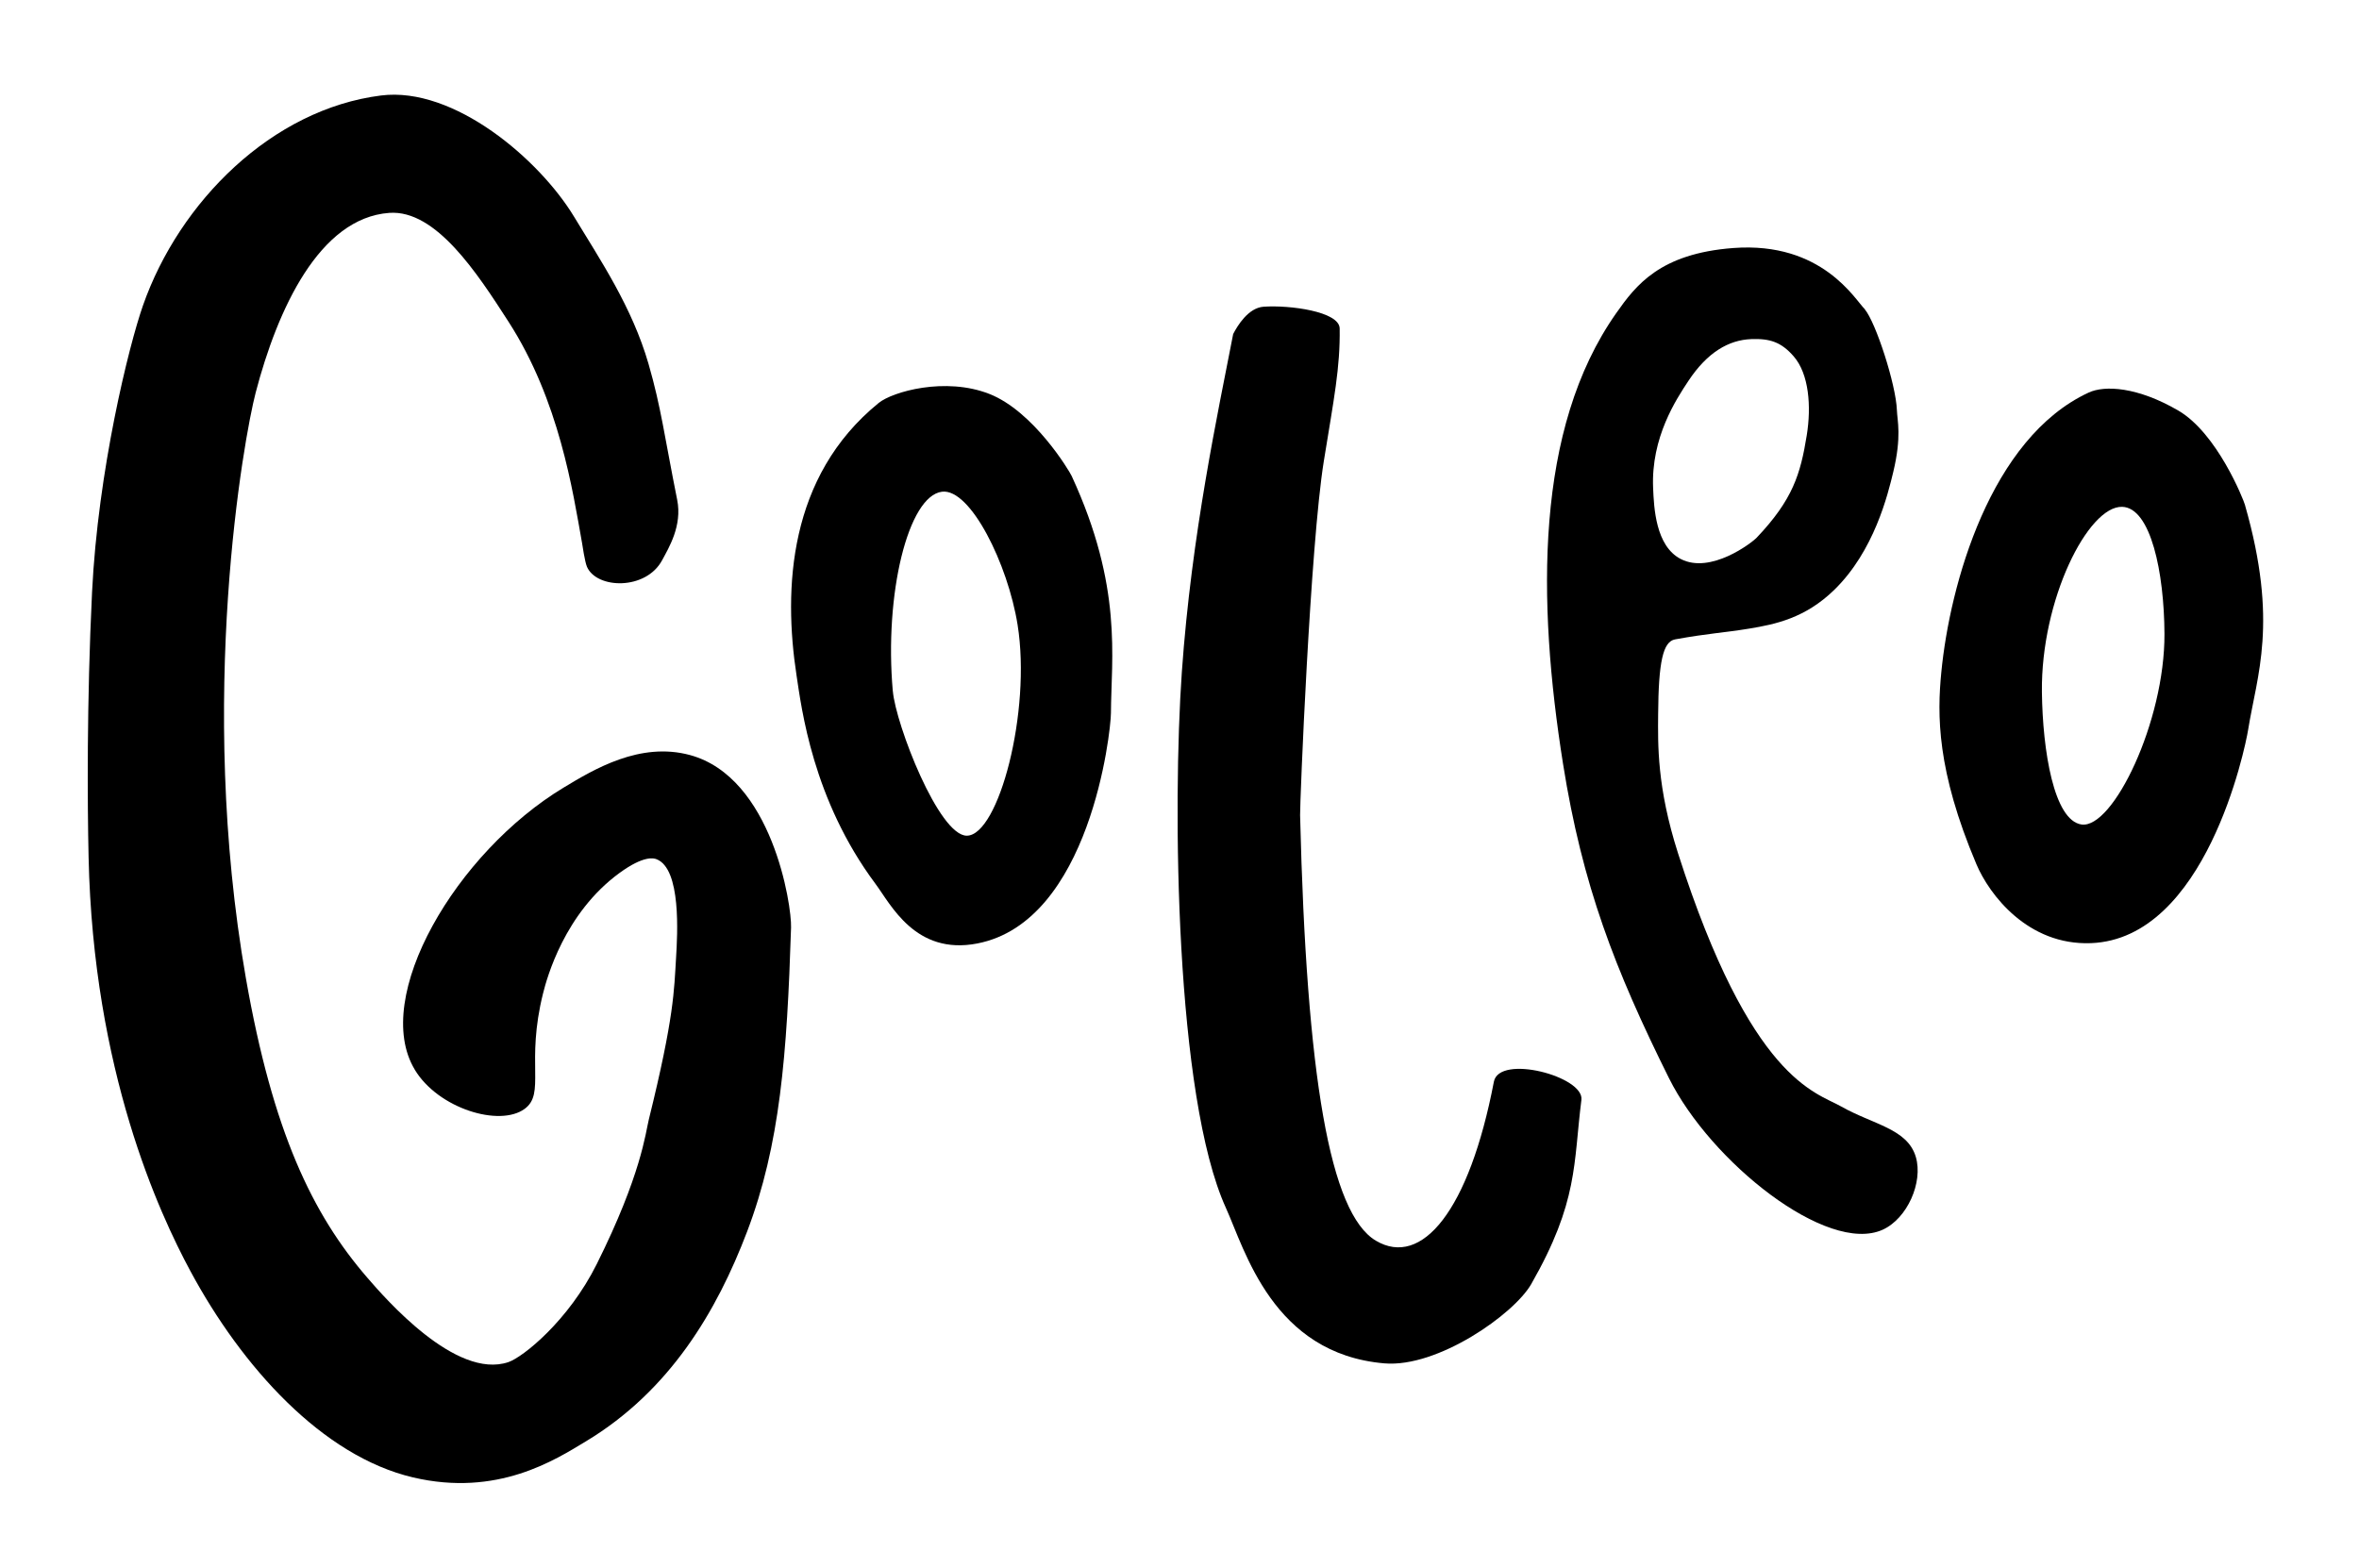
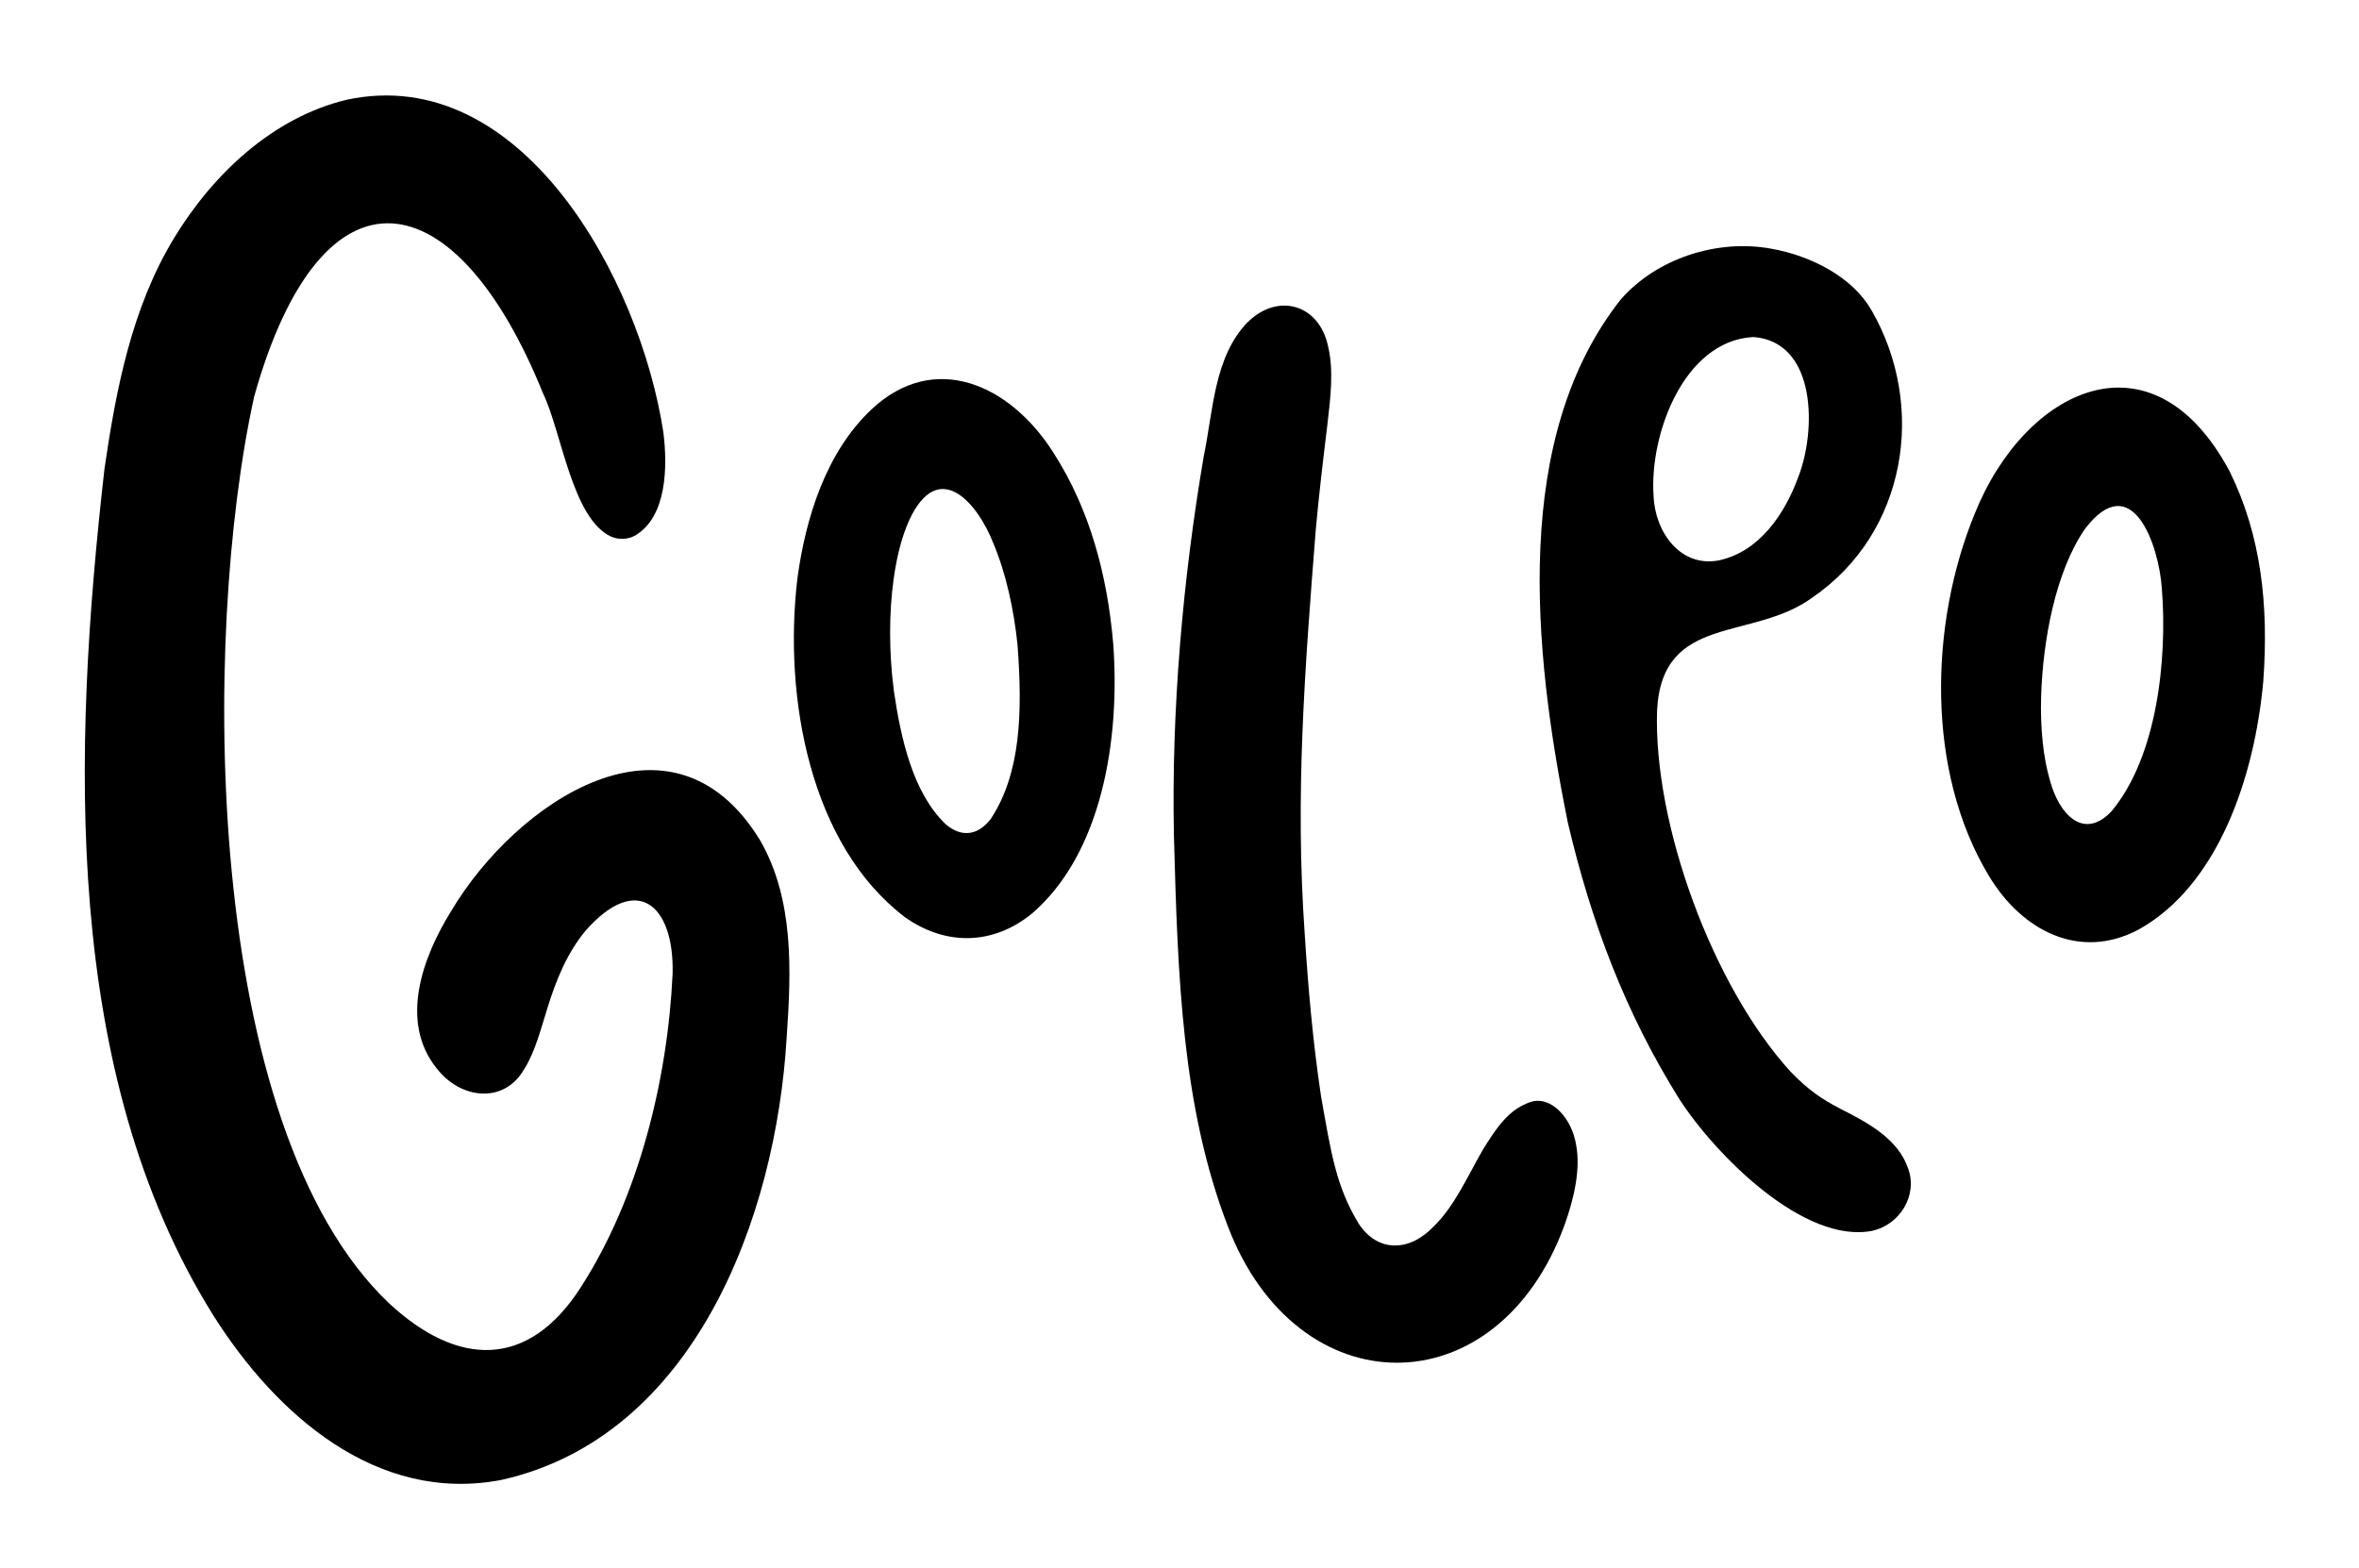
- <svg xmlns="http://www.w3.org/2000/svg" id="Layer_1" viewBox="0 0 600.74 399.31">
-   <path d="M105.61,272.43c5.98,9.93,21.6,14.67,27.98,10.01,5.38-3.92.25-11.65,4.71-29.45.96-3.83,5.44-20.4,19.44-30.63,6.24-4.56,8.79-3.77,9.42-3.53,6.37,2.4,5.36,19.22,5.01,25.03-.51,8.38-.46,15.06-6.94,41.27-.83,3.35-1.9,14.04-13.25,36.81-7.24,14.53-18.86,23.76-22.51,24.99-13.41,4.54-31.43-16.3-35.93-21.5-14.04-16.23-24.09-37.26-30.92-76.27-12.5-71.38-.49-137.76,2.49-149.16,5.55-21.23,16.2-44.49,34.03-45.78,11.91-.86,22.46,15.48,30.33,27.68,12.99,20.13,16.4,43.25,18.76,56.43.07.41.7,4.78,1.25,6.04,2.49,5.68,15.02,6.01,19.14-1.69,1.68-3.14,5.16-8.76,3.83-15.38-3.2-15.98-4.1-23.56-7.29-34.59-4.21-14.54-12.26-26.43-18.99-37.55-8.8-14.52-30.5-33.18-49.13-30.84-27.73,3.49-51.36,27.01-60.64,53.51-3.59,10.25-11.45,42.01-12.96,73.03-1.36,28.02-1.18,53.86-.88,67.42,1.18,54.55,18.01,90.75,25.91,105.44,13.16,24.47,33.64,47.14,56.68,52.57,21.53,5.07,36.23-4.46,44.03-9.16,21.44-12.9,33.41-33.26,41.08-53.45,8.39-22.09,10.16-44.91,11.19-77.45.18-5.7-4.8-38.24-25.75-43.92-12.7-3.44-24.45,3.64-32.1,8.25-27.47,16.55-49.06,53.45-37.99,71.85Z" />
-   <path d="M272.93,121.28c13.04,28.26,10.05,46.29,9.98,60.35-.03,4.88-5.33,53.08-34.01,58.67-15.8,3.08-22.05-9.95-25.94-15.17-16.05-21.5-18.85-44.83-20.11-53.07-3.39-22.11-2.09-50.73,20.92-69.43,3.53-2.87,16.96-6.7,28.17-2.3s20.33,19.51,20.99,20.94ZM227.37,176.04c.76,8.54,11.73,36.87,18.85,36.81,8.08-.07,16.45-31.62,12.92-53.7-2.46-15.44-12.01-34.83-19.26-33.91-8.62,1.09-14.72,26.06-12.52,50.8Z" />
-   <path d="M314.04,85.07c1.08-2.08,3.83-6.68,7.76-6.95,6.64-.46,19.29,1.22,19.36,5.54.14,10.02-1.44,17.7-4.04,33.81-3.46,21.5-6.11,87.31-6.04,90.16,1.63,66.75,7.61,101.43,19.29,108.37,11.68,6.95,23.76-7.59,30.06-40.49,1.36-7.08,23.04-1.33,22.29,4.62-2.06,16.3-.76,25.91-12.78,46.93-4.39,7.67-23.81,21.34-37.39,20.19-28.47-2.43-35.52-28.93-40.37-39.61-12.89-28.38-13.61-102.4-11.21-136.53,2.47-35.07,9.22-66.13,13.07-86.04Z" />
-   <path d="M474.87,78.76c2.82,3.35,7.95,19.18,8.19,25.69.1,2.76,1.26,6.64-.92,15.75-1.36,5.65-4.83,20.13-15.07,30.08-7.37,7.15-14.9,8.72-21.57,9.82s-10.21,1.17-18.92,2.75c-3.08.56-4.23,5.69-4.32,19.11-.05,7.5-.36,18.46,5.09,35.45,18.51,57.76,35.03,60.73,41.44,64.37,8.2,4.66,16.96,5.67,19.09,12.89,1.91,6.48-2.19,15.72-8.46,18.55-14.13,6.36-43.79-17.27-54.4-38.61-13.79-27.73-22.06-49.11-26.98-80.06-6.59-41.47-7.2-85.33,13.56-114.81,4.97-7.07,11.12-15.17,29.81-16.57,22.67-1.7,31.04,13.26,33.48,15.57ZM445.97,86.37c-5.77.22-11.2,3.4-15.98,10.61-3.12,4.71-9.56,14.43-9.01,27.3.21,5.01.63,14.78,7.02,18.09,7.61,3.95,18.09-4.09,19.37-5.44,9.2-9.69,11.14-16.19,12.73-26.02,1.21-7.47.56-15.66-3.3-20.12-3.19-3.69-6.13-4.6-10.83-4.42Z" />
-   <path d="M571.72,128.69c8.56,29.92,3.01,43.29.79,57.17-.77,4.82-10.82,53.23-40.01,54.36-16.09.63-25.92-12.38-29.18-20.08-10.16-23.97-10.01-38.12-8.94-48.99,2.17-22.26,12.45-59.53,37.51-71.16,4.09-1.9,12.43-1.48,22.83,4.58,9.87,5.75,16.58,22.59,17.01,24.11ZM519.99,176.28c.18,14.9,3.04,32.69,10.08,33.72,8,1.17,21.23-26.19,21.13-48.55-.07-15.63-3.48-32.16-10.78-32.36-8.68-.24-20.71,23.66-20.43,47.19Z" />
+ <svg xmlns="http://www.w3.org/2000/svg" id="Layer_1" data-name="Layer 1" viewBox="0 0 600.74 399.31">
+   <path d="M111.29,272.21c6.05,7.78,17.08,9.04,22.2.1,2.82-4.43,4.25-10.31,6.01-15.86,2.16-6.91,4.93-13.76,9.59-19.36,13.07-14.89,22.59-6.68,22.2,10.84-1.25,27-8.6,57.01-23.4,79.97-13.44,20.93-31.46,20.21-48.85,4.01-47.41-45.04-47.78-169.88-34.3-230.97,17.34-61.73,51.44-55.47,73.54-.77,4.77,9.85,7.4,32.03,17.42,36.54,1.97.82,4.17.7,6.05-.31,8.09-4.78,8.27-17.57,7.19-26.22-5.92-39-36.07-94.34-80.68-84.77-18.89,4.55-34.07,19.01-43.94,35.23-10.76,17.75-14.76,38.46-17.71,58.74-8.11,71.32-10.94,153.92,27.77,215.74,15.86,25.09,41.51,47.9,73.25,41.83,49.17-10.95,70.01-66.84,72.7-112.7,1.18-16.99,1.91-35.16-6.77-50.23-22.48-36.8-62.21-9.72-78.71,18.1-7.21,11.63-13.23,28.01-3.68,39.96l.12.15Z" />
+   <path d="M268.35,115.44c9.22,14.39,13.61,31.06,15.12,48.27,1.87,24.55-2.86,53.66-20.66,68.96-9.96,8.14-22.02,8.25-32.36.94-24.08-18.33-31.01-55.76-27.38-86.31,2.11-15.6,7.39-32.25,18.88-43.04,15.89-14.93,35.2-6.49,46.3,11.02l.11.17ZM227.58,175.66c1.87,12.81,4.99,26.4,13.29,34.31,4.07,3.45,8.18,2.76,11.37-1.29,7.64-11.48,8.22-26.93,6.87-44.56-.93-8.8-2.84-17.93-6.24-25.97-3.79-9.6-13.12-20.95-20.53-7.27-2.18,4.04-3.85,9.88-4.78,16.69-1.17,8.45-1.19,18.37,0,27.81l.03.27Z" />
+   <path d="M317.79,82.01c7.65-7.5,18.1-4.55,20.4,6.12,1.52,6.3.61,13.33-.17,20.11-1.07,8.76-2.14,17.77-2.95,26.7-2.81,35.75-5.29,67.69-2.82,102.81.86,13.63,2.1,27.73,4.14,41.31,2.61,14.84,3.86,23.06,9.57,32.54,4.91,7.54,13.05,7.24,19.18.73,5.27-5.06,8.75-13.06,12.53-19.58,3.5-5.62,6.48-10.09,11.97-12.03,5.41-1.86,10.74,4.27,11.74,10.95,1.12,5.87-.4,13.26-2.92,20.24-17.03,46.9-68.11,46.78-85.79.4-11.67-30.39-12.73-63.22-13.72-99.41-.66-32.15,2.26-65.38,7.6-96.71,2.39-11.46,2.6-25.16,11.02-33.97l.21-.2Z" />
+   <path d="M476.61,79.04c14.11,24.51,8.9,56.68-14.98,73.09-15.3,11.29-38.33,3.97-39.64,28.76-.97,29.07,14.14,70.25,33.94,92.01,4.74,4.9,8.01,7.04,12.91,9.6,6.77,3.42,14.6,7.58,17.13,15.26,2.41,6.81-2.23,14.15-9.12,15.72-17.36,3.48-39.95-19.24-49.2-33.55-13.83-22.11-22.5-45.31-28.38-70.39-9.01-44.48-14.14-98.24,13.45-133.24,9.09-10.43,24.52-15.51,38.38-12.95,10.24,1.82,20.69,7.29,25.42,15.57l.09.14ZM446.34,85.85c-17.52,1.03-26.35,24.81-25.24,40.48.38,9.35,6.95,18.29,16.67,16.39,10.24-2.22,16.7-11.72,20.16-21.18,4.6-11.67,4.8-34.32-11.26-35.69h-.33Z" />
+   <path d="M567.88,120.23c7.93,16.18,9.89,33.84,8.49,53.22-2.2,24.44-11.51,52.13-31.85,63.36-15,7.9-29.65.19-37.99-13.66-16.2-26.77-15.12-64.36-3.65-92.31,12.8-31.91,45.22-47.66,64.91-10.79l.09.18ZM519.78,177.56c-.21,8.02.57,15.44,2.2,21.01,2.25,8.65,8.52,15.65,15.7,8.1,11.71-13.97,14.25-38.9,12.87-56.57-.7-11.26-7.65-31.2-19.67-15.29-7.48,10.98-10.63,28.32-11.09,42.48v.27Z" />
</svg>
